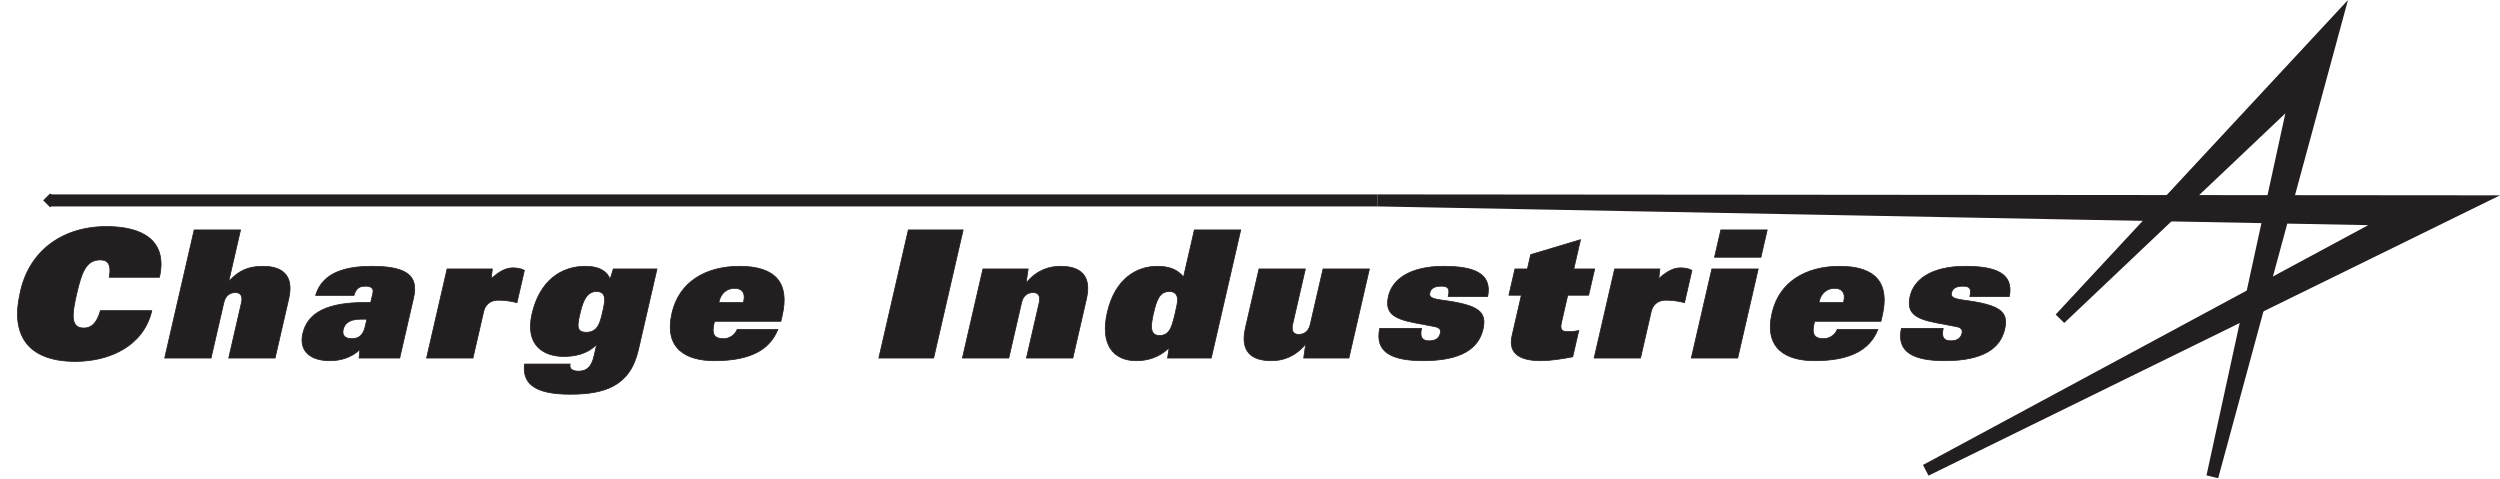
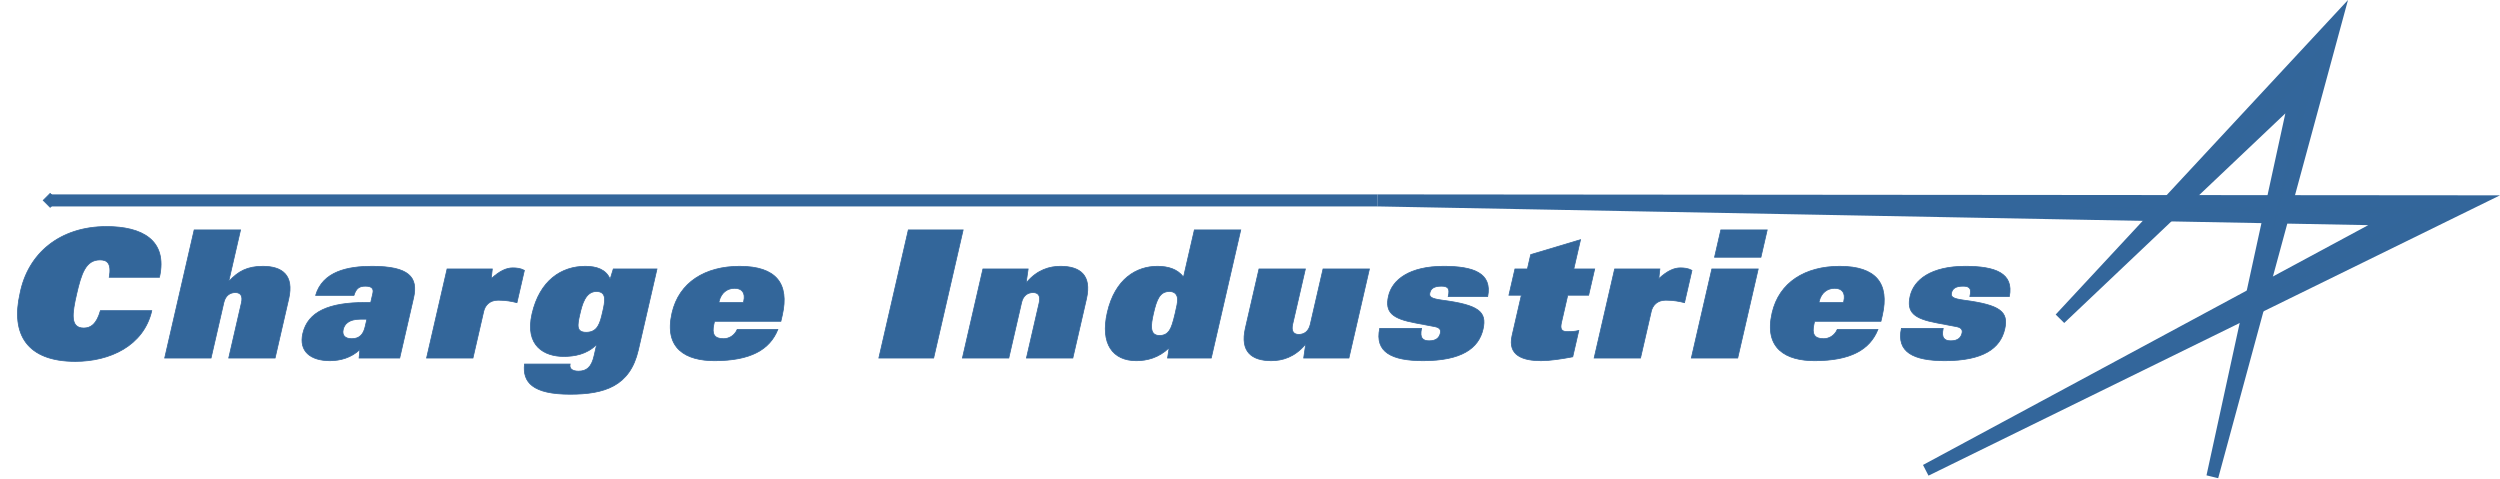
<svg xmlns="http://www.w3.org/2000/svg" id="Layer_1" data-name="Layer 1" viewBox="0 0 3324.65 635.95">
  <defs>
    <style>
      .cls-1 {
        stroke-width: 16px;
      }

      .cls-1, .cls-2 {
-         stroke: #231f20;
+         fill: #33669a;
+         stroke: #33669b;
        stroke-miterlimit: 10;
-       }
- 
-       .cls-1, .cls-2, .cls-3 {
-         fill: #231f20;
-       }
- 
-       .cls-3 {
-         stroke-width: 0px;
      }
    </style>
  </defs>
  <g>
    <g>
-       <polygon class="cls-1" points="3290.23 267.74 2985.49 417.2 2973.95 422.87 2561.1 625.36 2979.1 400.22 2998.53 389.75 3180.07 291.99 3024.28 289.04 3004.28 288.67 2880.14 286.31 2880.12 286.31 2862.38 285.98 1831.99 266.52 3030.95 267.52 3290.23 267.74" />
-       <line class="cls-1" x1="1831.99" y1="266.53" x2="66.68" y2="266.53" />
-       <polygon class="cls-1" points="2942.14 633.85 3052.54 127.12 2739.61 423.71 3106.28 29.2 2942.14 633.85" />
+       <polygon class="cls-1" points="3290.23 267.74 2985.5 417.2 2973.96 422.87 2561.11 625.36 2979.1 400.22 2998.54 389.75 3180.07 291.99 3024.29 289.04 3004.29 288.67 2880.15 286.31 2880.12 286.31 2862.38 285.98 1832 266.52 3030.96 267.52 3290.23 267.74" />
+       <line class="cls-1" x1="1832" y1="266.53" x2="66.69" y2="266.53" />
+       <polygon class="cls-1" points="2942.15 633.85 3052.54 127.12 2739.62 423.71 3106.29 29.2 2942.15 633.85" />
    </g>
    <g>
      <path class="cls-2" d="M201.88,413.13c-10.81,46.96-56.07,67.49-101.71,67.49-64.5,0-85.97-36.34-73.54-90.38,10.43-53.1,52.85-88.97,115.06-88.97,46.4,0,81.65,17.46,70.39,67.49h-66.8c3.43-19.35-3.35-23.13-12.27-23.13-18.87,0-24.78,17.94-31.08,45.31-5.97,25.96-8.9,45.31,9.46,45.31,9.43,0,17-5.19,22.15-23.13h68.33Z" />
      <path class="cls-2" d="M258.21,305.76h61.7l-15.64,67.97h.51c11.86-12.74,23.88-19.59,44.79-19.59,25.75,0,41.65,11.8,34.42,43.19l-18.14,78.82h-61.7l16.89-73.39c2.01-8.73-.67-13.69-8.07-13.69-6.88,0-13.11,3.78-15.28,13.22l-17,73.87h-61.7l39.21-170.39Z" />
      <path class="cls-2" d="M495.82,390c1.36-5.9-1.14-9.44-9.81-9.44-7.65,0-12.27,2.36-15.32,12.27h-50.99c9.37-31.86,42.56-38.7,74.94-38.7,49.21,0,61.7,14.4,55.35,42.01l-18.41,80h-54.05l1.08-11.33c-11.42,10.86-25.86,14.87-39.88,14.87-26.01,0-41.43-12.74-36.05-36.11,6.73-29.26,35-41.3,82.93-41.3h7.39l2.82-12.27ZM487.89,424.46h-8.41c-16.32,0-21.52,7.08-23.04,13.69-1.74,7.55,2.02,12.27,11.45,12.27,10.71,0,15.49-6.37,17.72-16.05l2.28-9.91Z" />
      <path class="cls-2" d="M594.54,357.67h60.17l-1.46,12.98c11.37-10.62,20.65-14.4,28.55-14.4,5.1,0,10.34.47,15.56,3.3l-9.88,42.95c-6.76-1.65-14.03-3.3-24.99-3.3-11.73,0-17.49,7.32-19.23,14.87l-14.28,62.07h-61.7l27.26-118.47Z" />
-       <path class="cls-2" d="M793.36,458.68h-.51c-12.57,12.51-29.03,15.34-43.3,15.34-25.24,0-51.92-13.69-42.04-56.64,10.21-44.37,39.03-63.25,70.9-63.25,15.04,0,27.32,4.25,32.66,16.52h.51l4.01-12.98h58.13l-24.82,107.85c-11.08,48.14-45.14,58.76-90.77,58.76-49.97,0-63.36-16.05-60.63-40.12h60.68c-.6,2.6-.17,5.19,1.74,6.84,1.91,1.65,5.01,2.6,9.35,2.6,10.71,0,17.26-5.19,20.68-20.06l3.42-14.87ZM801.31,415.26c3.2-13.92,6.35-27.61-8.18-27.61s-19.01,17.23-22.05,30.44c-3.31,14.4-4.98,23.83,8.54,23.83,15.3,0,18.38-12.27,21.69-26.67Z" />
-       <path class="cls-2" d="M1034.43,438.15c-10.78,26.9-36.33,41.54-84.26,41.54-37.48,0-67.55-15.58-56.52-63.48,9.39-40.83,44.11-62.07,90.01-62.07,48.44,0,66.38,22.89,56.65,65.13l-1.85,8.02h-88.22l-.81,3.54c-3.15,13.69.59,19.59,12.83,19.59,6.88,0,14.38-3.78,18.12-12.27h54.05ZM988.63,402.28l.38-1.65c2.61-11.33-2.41-17.23-12.1-17.23s-17.93,5.9-20.54,17.23l-.38,1.65h32.63Z" />
+       <path class="cls-2" d="M793.36,458.68h-.51c-12.57,12.51-29.03,15.34-43.3,15.34-25.24,0-51.92-13.69-42.04-56.64,10.21-44.37,39.03-63.25,70.9-63.25,15.04,0,27.32,4.25,32.66,16.52h.51l4.01-12.98h58.13l-24.82,107.85c-11.08,48.14-45.14,58.76-90.77,58.76-49.97,0-63.36-16.05-60.63-40.12h60.68c-.6,2.6-.17,5.19,1.74,6.84,1.91,1.65,5.01,2.6,9.35,2.6,10.71,0,17.26-5.19,20.68-20.06l3.42-14.87ZM801.32,415.26c3.2-13.92,6.35-27.61-8.18-27.61s-19.01,17.23-22.05,30.44c-3.31,14.4-4.98,23.83,8.54,23.83,15.3,0,18.38-12.27,21.69-26.67Z" />
+       <path class="cls-2" d="M1034.44,438.15c-10.78,26.9-36.33,41.54-84.26,41.54-37.48,0-67.55-15.58-56.52-63.48,9.39-40.83,44.11-62.07,90.01-62.07,48.44,0,66.38,22.89,56.65,65.13l-1.85,8.02h-88.22l-.81,3.54c-3.15,13.69.59,19.59,12.83,19.59,6.88,0,14.38-3.78,18.12-12.27h54.05ZM988.64,402.28l.38-1.65c2.61-11.33-2.41-17.23-12.1-17.23s-17.93,5.9-20.54,17.23l-.38,1.65h32.63Z" />
      <path class="cls-2" d="M1207.93,305.76h72.92l-39.21,170.39h-72.92l39.21-170.39Z" />
      <path class="cls-2" d="M1307.14,357.67h60.17l-2.6,17.93h.51c14.36-16.99,30.69-21.47,45.23-21.47,25.75,0,41.65,11.8,34.42,43.19l-18.14,78.82h-61.7l16.89-73.39c2.01-8.73-.67-13.69-8.07-13.69-6.88,0-13.11,3.78-15.28,13.22l-17,73.87h-61.7l27.26-118.47Z" />
-       <path class="cls-2" d="M1554.81,462.46c-13.8,13.45-29.72,17.23-43.74,17.23-31.1,0-48.18-22.18-38.52-64.19,10.32-44.84,38.85-61.36,66.64-61.36,14.28,0,26.92,3.78,34.68,14.4l14.45-62.77h61.7l-39.21,170.39h-58.13l2.13-13.69ZM1565.96,398.5c.04-6.84-3.88-10.86-10.76-10.86-12.75,0-16.92,10.38-21.27,29.26-3.69,16.05-5.2,29.26,8.05,29.26,6.88,0,10.34-2.83,12.94-6.37,2.6-3.54,4.99-10.62,7.82-22.89,2.39-10.38,3.1-13.45,3.22-18.41Z" />
-       <path class="cls-2" d="M1793.87,476.14h-60.17l2.6-17.94h-.51c-14.36,16.99-30.69,21.48-45.23,21.48-25.75,0-41.65-11.8-34.42-43.19l18.14-78.82h61.7l-16.89,73.39c-2.01,8.73.67,13.69,8.07,13.69,6.88,0,13.11-3.78,15.28-13.22l17-73.87h61.7l-27.26,118.47Z" />
-       <path class="cls-2" d="M1925.92,394.25c1.36-5.9,1.1-9.2-.51-11.09-1.61-1.89-4.5-2.6-8.58-2.6-10.2,0-14.07,3.54-15.27,8.73-1.19,5.19.76,7.79,16.59,9.91,48.25,6.37,59.44,15.34,54.12,38.47-5.92,25.72-28.79,42.01-79.78,42.01-41.56,0-64.45-11.33-57.68-42.95h55.58c-1.27,6.61-.91,10.62.84,12.98,1.95,2.6,5.05,3.54,9.38,3.54,9.69,0,13.53-4.48,14.83-10.15.82-3.54.15-7.32-7.42-8.73-3.66-.71-8.29-1.65-26.14-4.96-30.06-5.66-40.39-13.92-35.4-35.63s27.74-39.65,73.37-39.65c39.52,0,64.74,8.97,58.59,40.12h-52.52Z" />
-       <path class="cls-2" d="M2023.18,392.6h-16.57l8.04-34.93h16.57l4.4-19.12,66.26-19.82-8.96,38.94h27.79l-8.04,34.93h-27.79l-8.36,36.34c-2.06,8.97.29,12.04,7.68,12.04,4.33,0,9.43,0,15.37-1.42l-8.04,34.93c-14.67,2.83-30,5.19-42.24,5.19-23.97,0-44.57-6.84-38.49-33.28l12.38-53.81Z" />
-       <path class="cls-2" d="M2147.23,357.67h60.17l-1.46,12.98c11.37-10.62,20.65-14.4,28.55-14.4,5.1,0,10.34.47,15.56,3.3l-9.88,42.95c-6.76-1.65-14.03-3.3-24.99-3.3-11.73,0-17.49,7.32-19.23,14.87l-14.28,62.07h-61.7l27.26-118.47Z" />
-       <path class="cls-2" d="M2276.49,357.67h61.7l-27.26,118.47h-61.7l27.26-118.47ZM2288.44,305.76h61.7l-8.36,36.34h-61.7l8.36-36.34Z" />
-       <path class="cls-2" d="M2497.38,438.15c-10.78,26.9-36.33,41.54-84.26,41.54-37.48,0-67.55-15.58-56.53-63.48,9.39-40.83,44.11-62.07,90-62.07,48.44,0,66.38,22.89,56.66,65.13l-1.85,8.02h-88.22l-.81,3.54c-3.15,13.69.59,19.59,12.83,19.59,6.88,0,14.38-3.78,18.12-12.27h54.05ZM2451.58,402.28l.38-1.65c2.61-11.33-2.41-17.23-12.1-17.23s-17.93,5.9-20.54,17.23l-.38,1.65h32.63Z" />
-       <path class="cls-2" d="M2619.66,394.25c1.36-5.9,1.1-9.2-.51-11.09-1.61-1.89-4.5-2.6-8.58-2.6-10.2,0-14.07,3.54-15.27,8.73-1.19,5.19.76,7.79,16.59,9.91,48.25,6.37,59.44,15.34,54.12,38.47-5.92,25.72-28.79,42.01-79.78,42.01-41.56,0-64.45-11.33-57.68-42.95h55.58c-1.27,6.61-.91,10.62.84,12.98,1.95,2.6,5.05,3.54,9.38,3.54,9.69,0,13.53-4.48,14.83-10.15.82-3.54.15-7.32-7.42-8.73-3.66-.71-8.29-1.65-26.14-4.96-30.06-5.66-40.39-13.92-35.4-35.63s27.74-39.65,73.37-39.65c39.52,0,64.74,8.97,58.59,40.12h-52.52Z" />
+       <path class="cls-2" d="M1554.82,462.46c-13.8,13.45-29.72,17.23-43.74,17.23-31.1,0-48.18-22.18-38.52-64.19,10.32-44.84,38.85-61.36,66.64-61.36,14.28,0,26.92,3.78,34.68,14.4l14.45-62.77h61.7l-39.21,170.39h-58.13l2.13-13.69ZM1565.97,398.5c.04-6.84-3.88-10.86-10.76-10.86-12.75,0-16.92,10.38-21.27,29.26-3.69,16.05-5.2,29.26,8.05,29.26,6.88,0,10.34-2.83,12.94-6.37,2.6-3.54,4.99-10.62,7.82-22.89,2.39-10.38,3.1-13.45,3.22-18.41Z" />
+       <path class="cls-2" d="M1793.88,476.14h-60.17l2.6-17.94h-.51c-14.36,16.99-30.69,21.48-45.23,21.48-25.75,0-41.65-11.8-34.42-43.19l18.14-78.82h61.7l-16.89,73.39c-2.01,8.73.67,13.69,8.07,13.69,6.88,0,13.11-3.78,15.28-13.22l17-73.87h61.7l-27.26,118.47Z" />
+       <path class="cls-2" d="M1925.93,394.25c1.36-5.9,1.1-9.2-.51-11.09-1.61-1.89-4.5-2.6-8.58-2.6-10.2,0-14.07,3.54-15.27,8.73-1.19,5.19.76,7.79,16.59,9.91,48.25,6.37,59.44,15.34,54.12,38.47-5.92,25.72-28.79,42.01-79.78,42.01-41.56,0-64.45-11.33-57.68-42.95h55.58c-1.27,6.61-.91,10.62.84,12.98,1.95,2.6,5.05,3.54,9.38,3.54,9.69,0,13.53-4.48,14.83-10.15.82-3.54.15-7.32-7.42-8.73-3.66-.71-8.29-1.65-26.14-4.96-30.06-5.66-40.39-13.92-35.4-35.63s27.74-39.65,73.37-39.65c39.52,0,64.74,8.97,58.59,40.12h-52.52Z" />
+       <path class="cls-2" d="M2023.19,392.6h-16.57l8.04-34.93h16.57l4.4-19.12,66.26-19.82-8.96,38.94h27.79l-8.04,34.93h-27.79l-8.36,36.34c-2.06,8.97.29,12.04,7.68,12.04,4.33,0,9.43,0,15.37-1.42l-8.04,34.93c-14.67,2.83-30,5.19-42.24,5.19-23.97,0-44.57-6.84-38.49-33.28l12.38-53.81Z" />
+       <path class="cls-2" d="M2147.24,357.67h60.17l-1.46,12.98c11.37-10.62,20.65-14.4,28.55-14.4,5.1,0,10.34.47,15.56,3.3l-9.88,42.95c-6.76-1.65-14.03-3.3-24.99-3.3-11.73,0-17.49,7.32-19.23,14.87l-14.28,62.07h-61.7l27.26-118.47Z" />
+       <path class="cls-2" d="M2276.5,357.67h61.7l-27.26,118.47h-61.7l27.26-118.47ZM2288.45,305.76h61.7l-8.36,36.34h-61.7l8.36-36.34Z" />
+       <path class="cls-2" d="M2497.39,438.15c-10.78,26.9-36.33,41.54-84.26,41.54-37.48,0-67.55-15.58-56.53-63.48,9.39-40.83,44.11-62.07,90-62.07,48.44,0,66.38,22.89,56.66,65.13l-1.85,8.02h-88.22l-.81,3.54c-3.15,13.69.59,19.59,12.83,19.59,6.88,0,14.38-3.78,18.12-12.27h54.05ZM2451.59,402.28l.38-1.65c2.61-11.33-2.41-17.23-12.1-17.23s-17.93,5.9-20.54,17.23l-.38,1.65h32.63Z" />
+       <path class="cls-2" d="M2619.67,394.25c1.36-5.9,1.1-9.2-.51-11.09-1.61-1.89-4.5-2.6-8.58-2.6-10.2,0-14.07,3.54-15.27,8.73-1.19,5.19.76,7.79,16.59,9.91,48.25,6.37,59.44,15.34,54.12,38.47-5.92,25.72-28.79,42.01-79.78,42.01-41.56,0-64.45-11.33-57.68-42.95h55.58c-1.27,6.61-.91,10.62.84,12.98,1.95,2.6,5.05,3.54,9.38,3.54,9.69,0,13.53-4.48,14.83-10.15.81-3.54.15-7.32-7.42-8.73-3.66-.71-8.29-1.65-26.14-4.96-30.06-5.66-40.39-13.92-35.4-35.63s27.74-39.65,73.37-39.65c39.52,0,64.74,8.97,58.59,40.12h-52.52Z" />
    </g>
  </g>
-   <rect class="cls-3" x="60.14" y="259.91" width="13.08" height="13.08" transform="translate(-168.88 125.19) rotate(-45)" />
+   <rect class="cls-2" x="60.15" y="259.91" width="13.08" height="13.08" transform="translate(-168.88 125.2) rotate(-45)" />
</svg>
